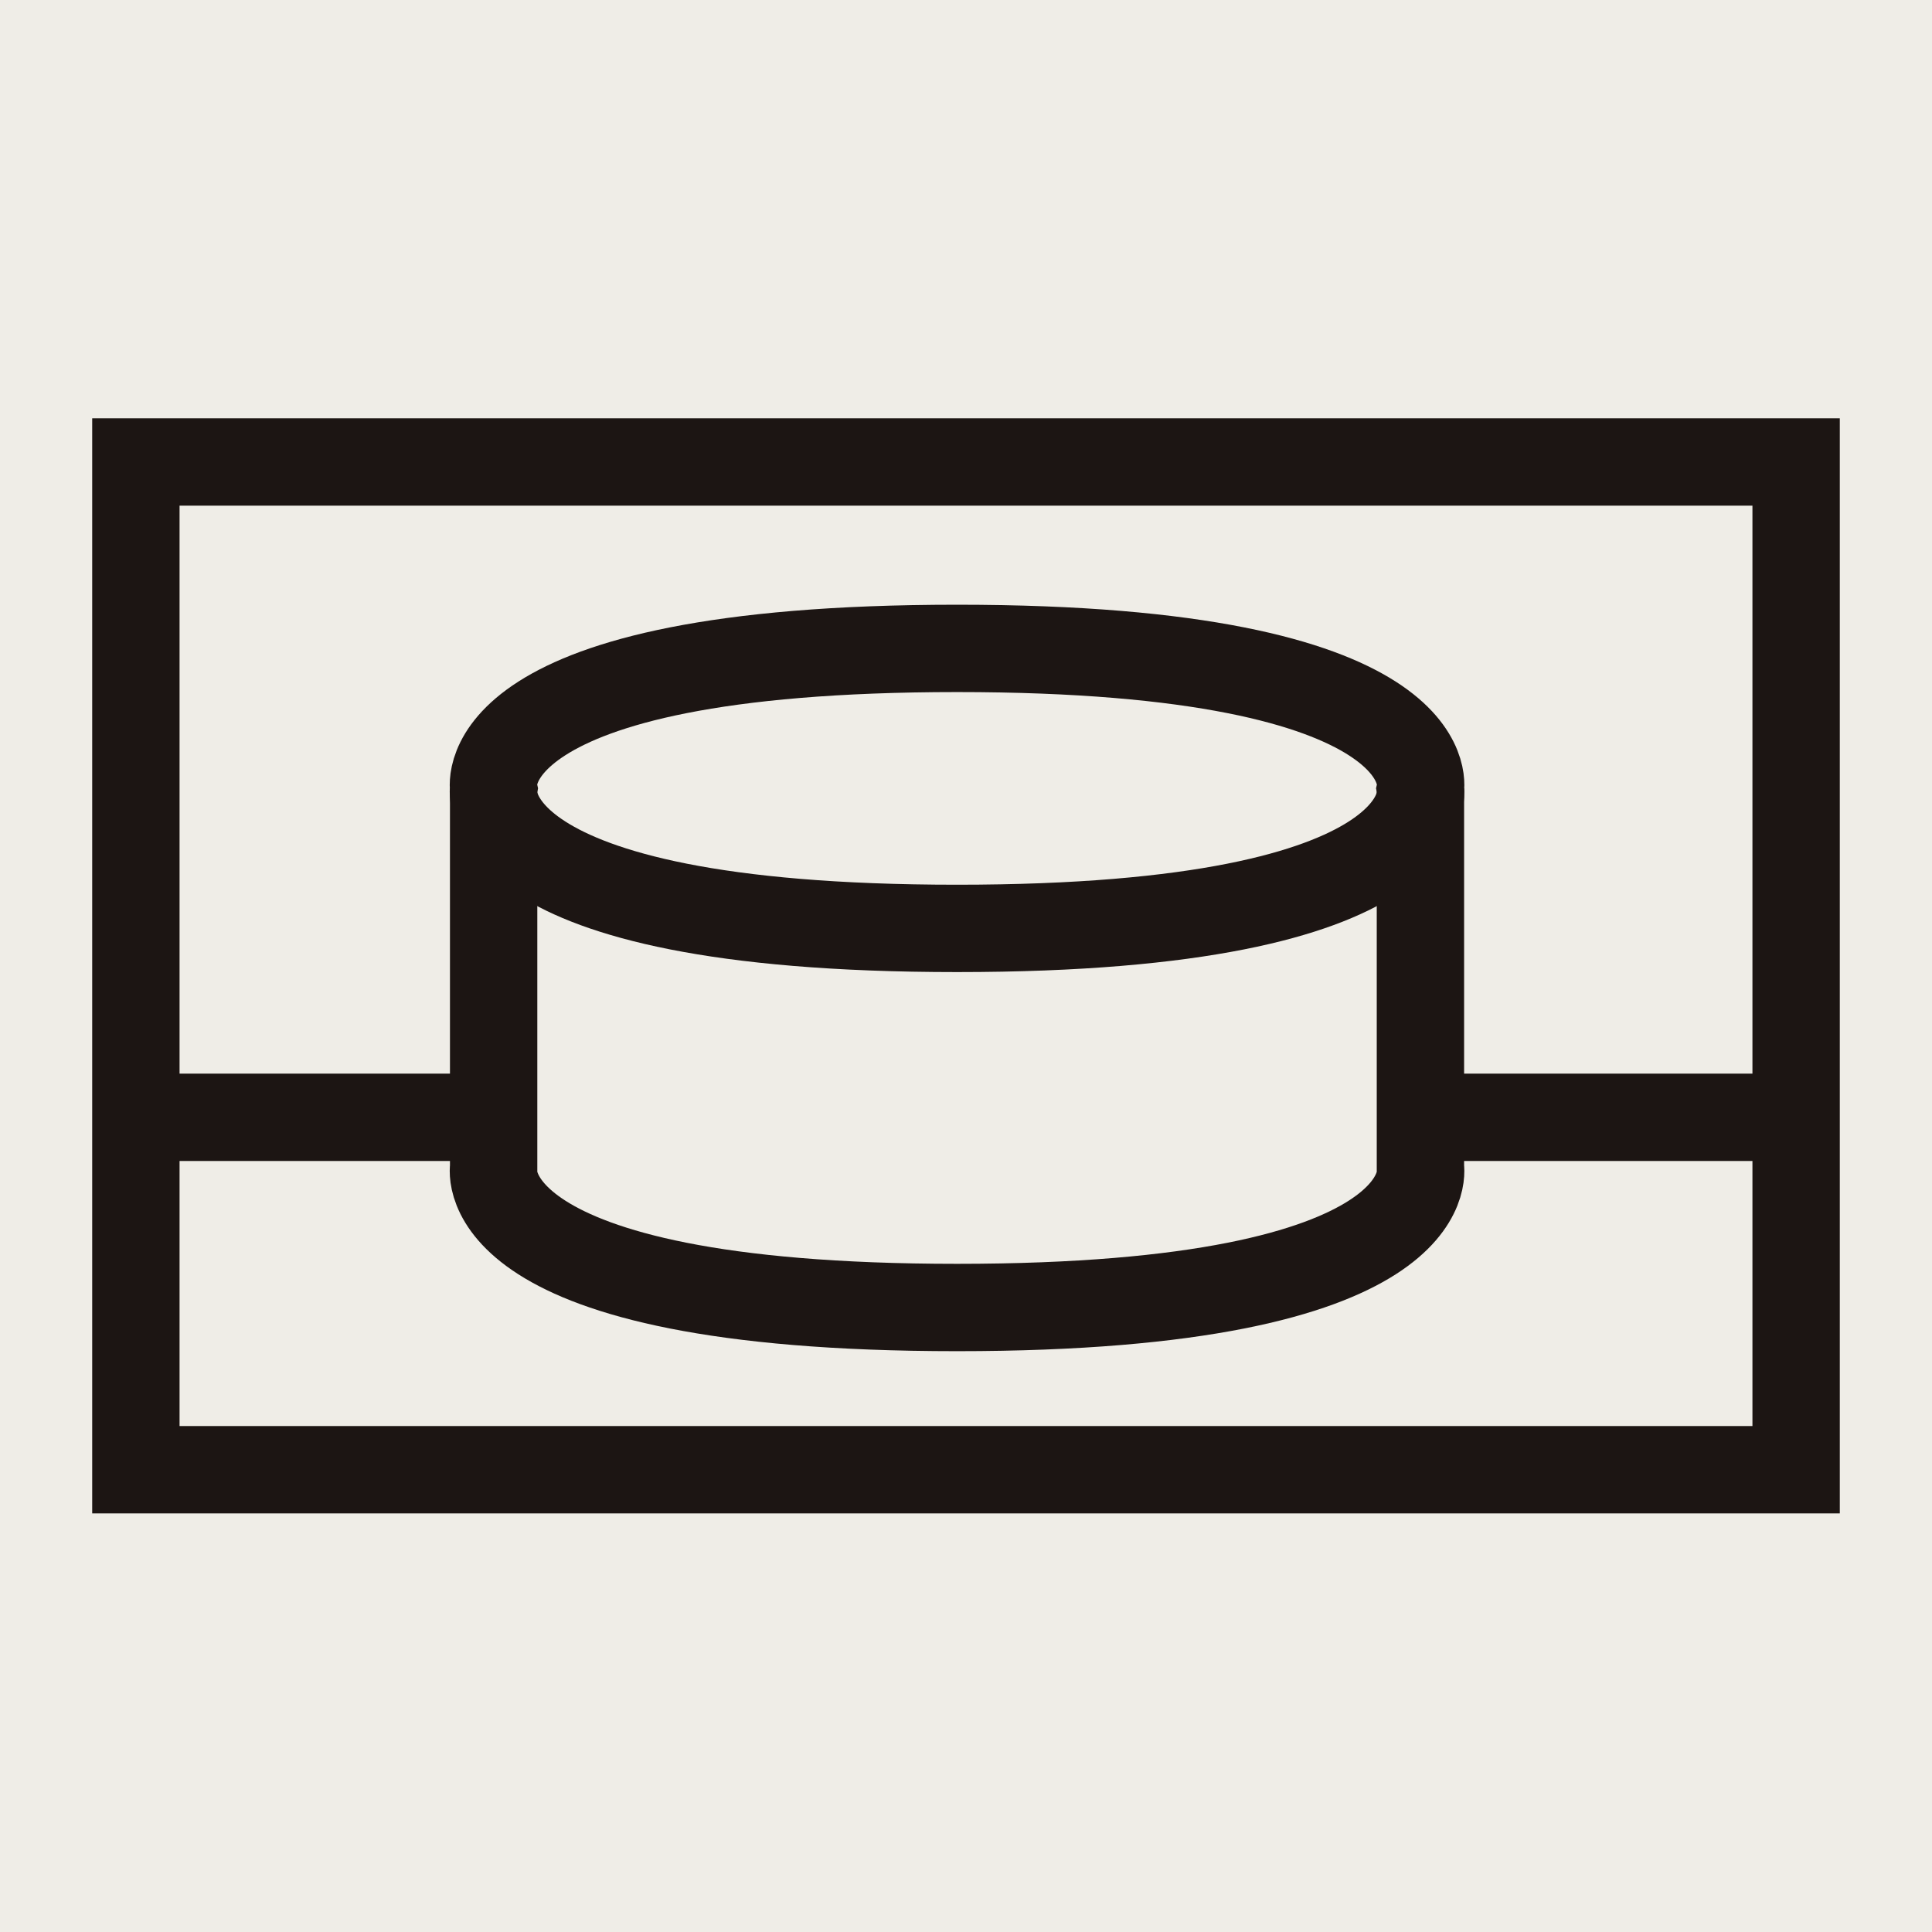
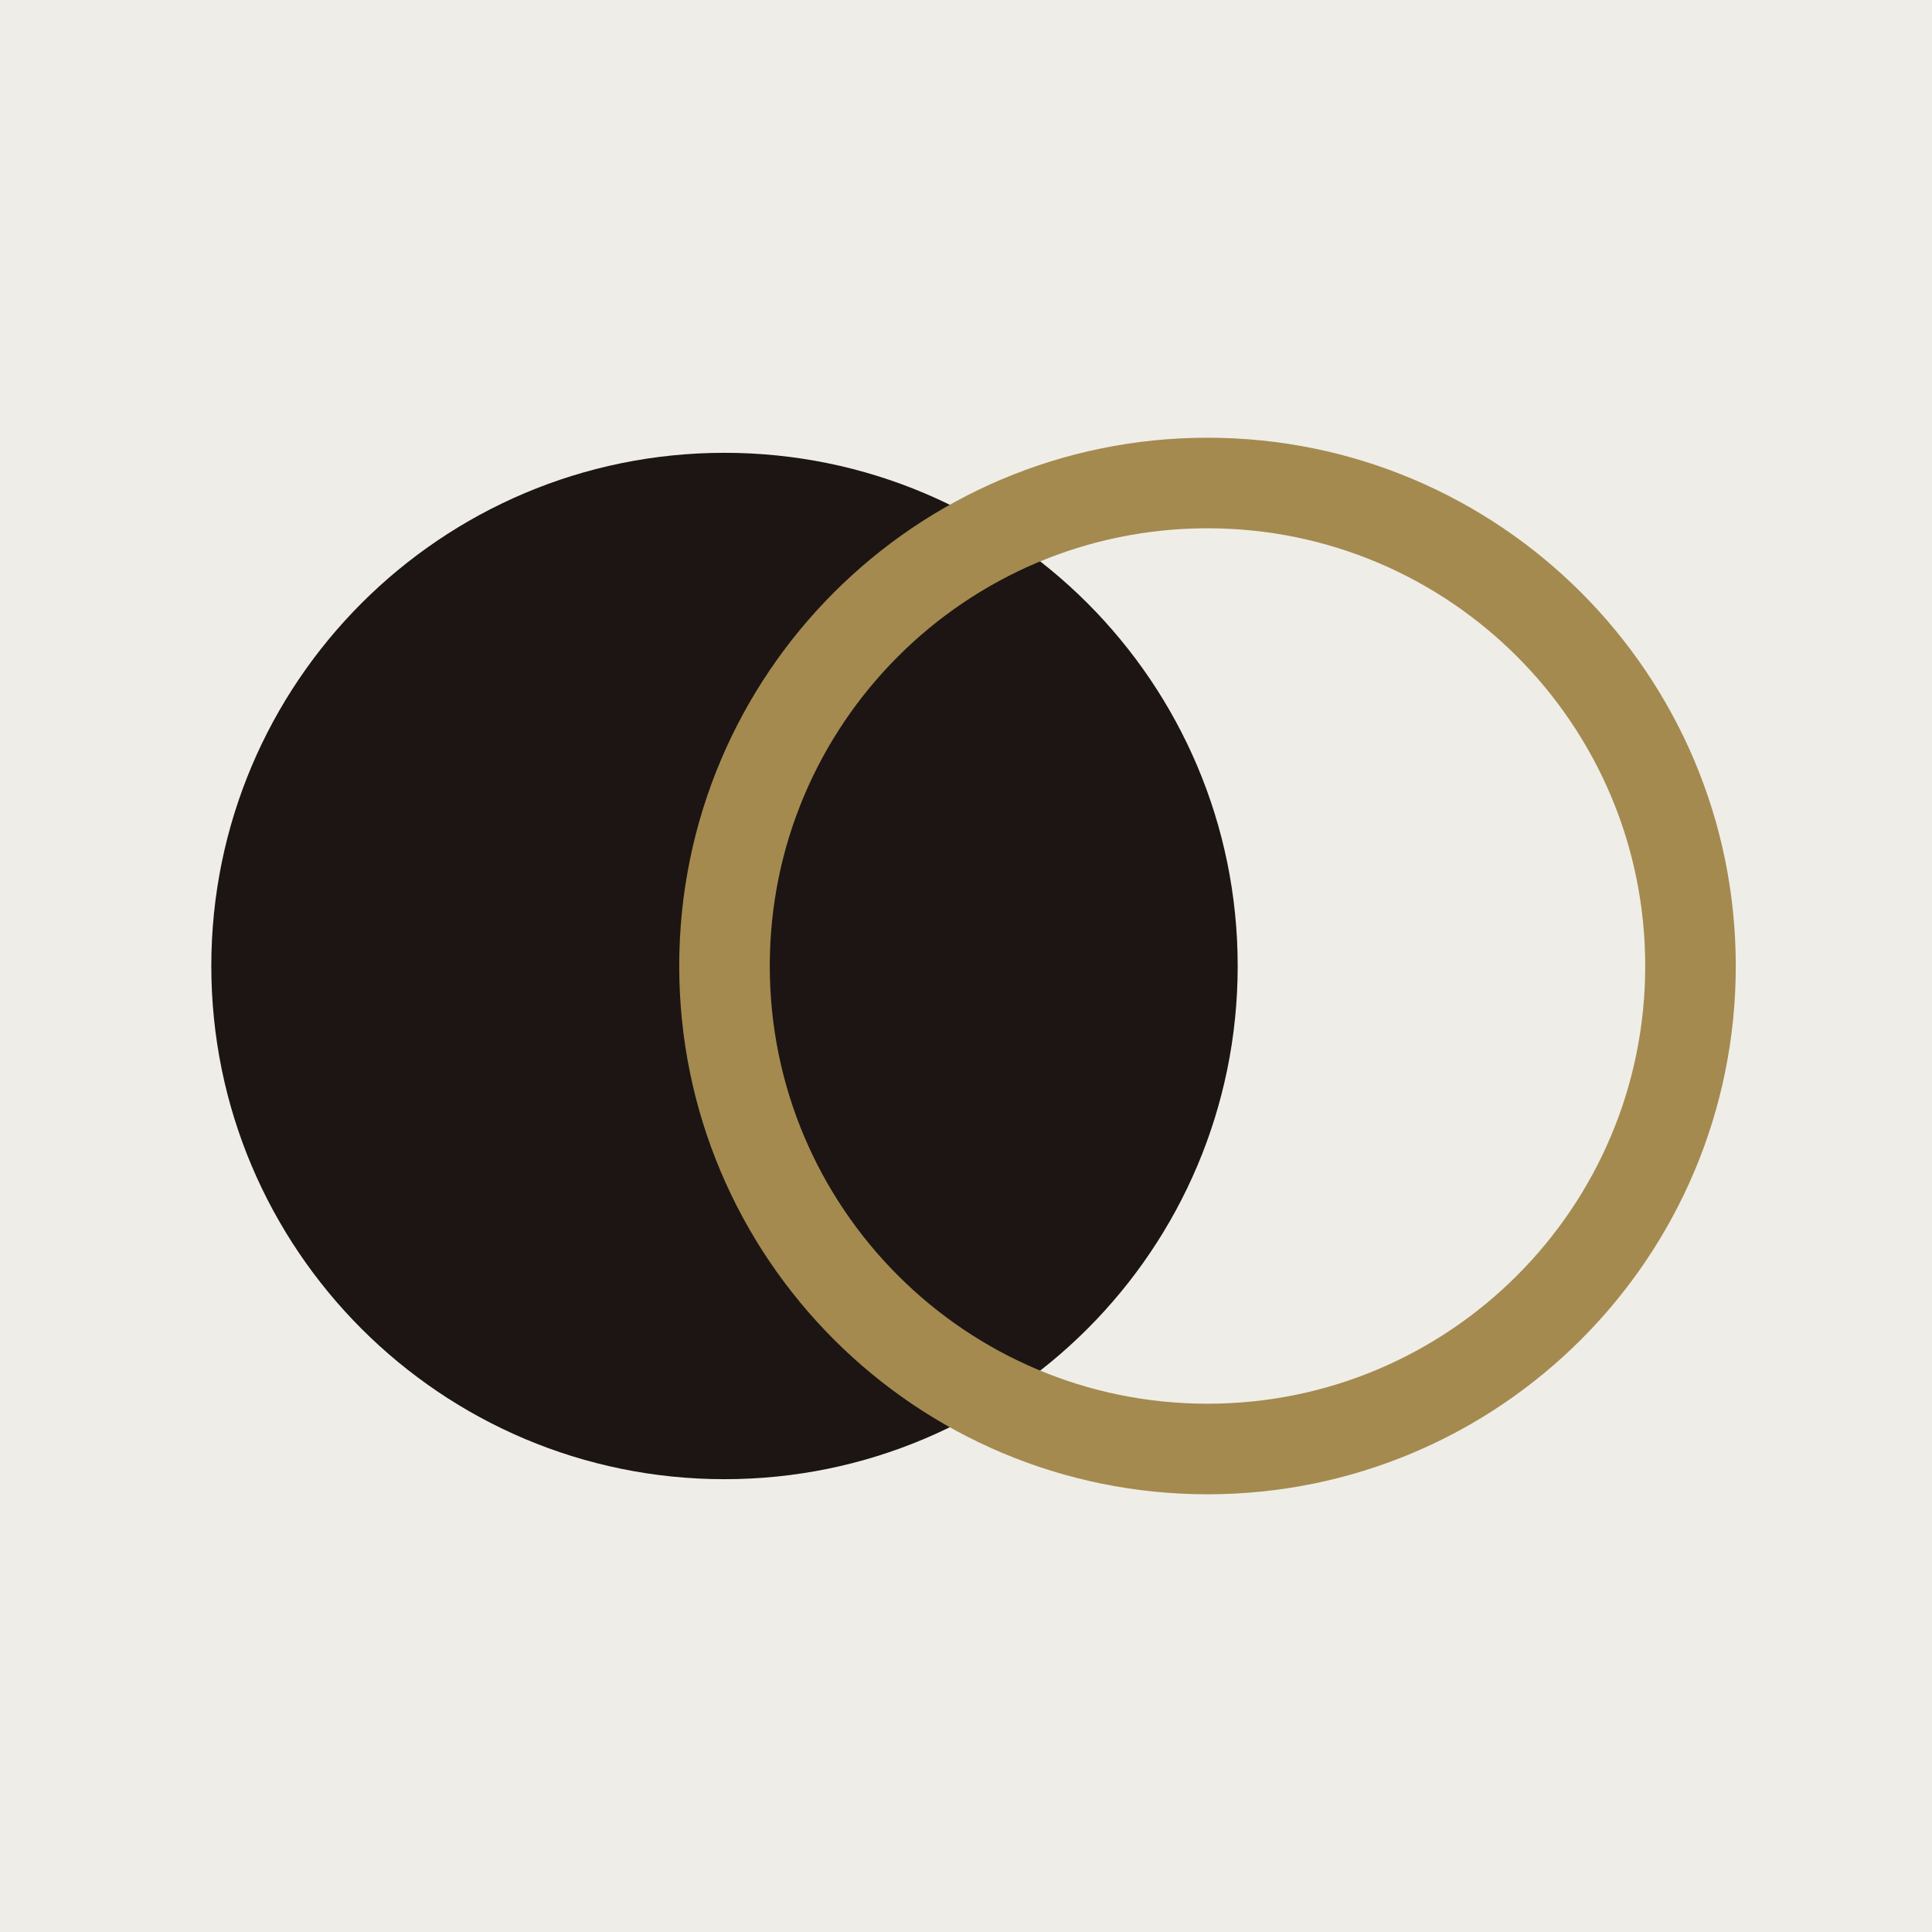
- <svg xmlns="http://www.w3.org/2000/svg" viewBox="-14 -47.6 199.06 199.06">
-   <rect x="-14" y="-47.6" width="199.06" height="199.06" fill="#efede7" />
-   <g fill="none" stroke="#1c1513" stroke-width=".9">
-     <g transform="scale(10) translate(-16.283 -13.057)">
-       <path d="M16.283 13.057H33.389V23.44H16.283Z" />
-       <path transform="matrix(1,0,0,-1,19.9692,16.4196)" d="M0 0C0 0-.265-1.443 4.775-1.443 9.814-1.443 9.549 0 9.549 0 9.549 0 9.814 1.442 4.775 1.442-.265 1.442 0 0 0 0Z" />
-       <path transform="matrix(1,0,0,-1,29.5181,16.4196)" d="M0 0V-3.907C0-3.907 .266-5.349-4.774-5.349-9.814-5.349-9.549-3.907-9.549-3.907V0" />
-       <path d="M16.283 19.809H19.97" />
-       <path d="M29.504 19.809H33.389" />
-     </g>
-   </g>
+ <svg xmlns="http://www.w3.org/2000/svg" viewBox="0 0 32 32">
+   <rect width="32" height="32" fill="#efede7" />
+   <circle cx="12" cy="16" r="8.5" fill="#1c1513" />
+   <circle cx="20" cy="16" r="8" fill="none" stroke="#a48a4f" stroke-width="1.5" />
</svg>
